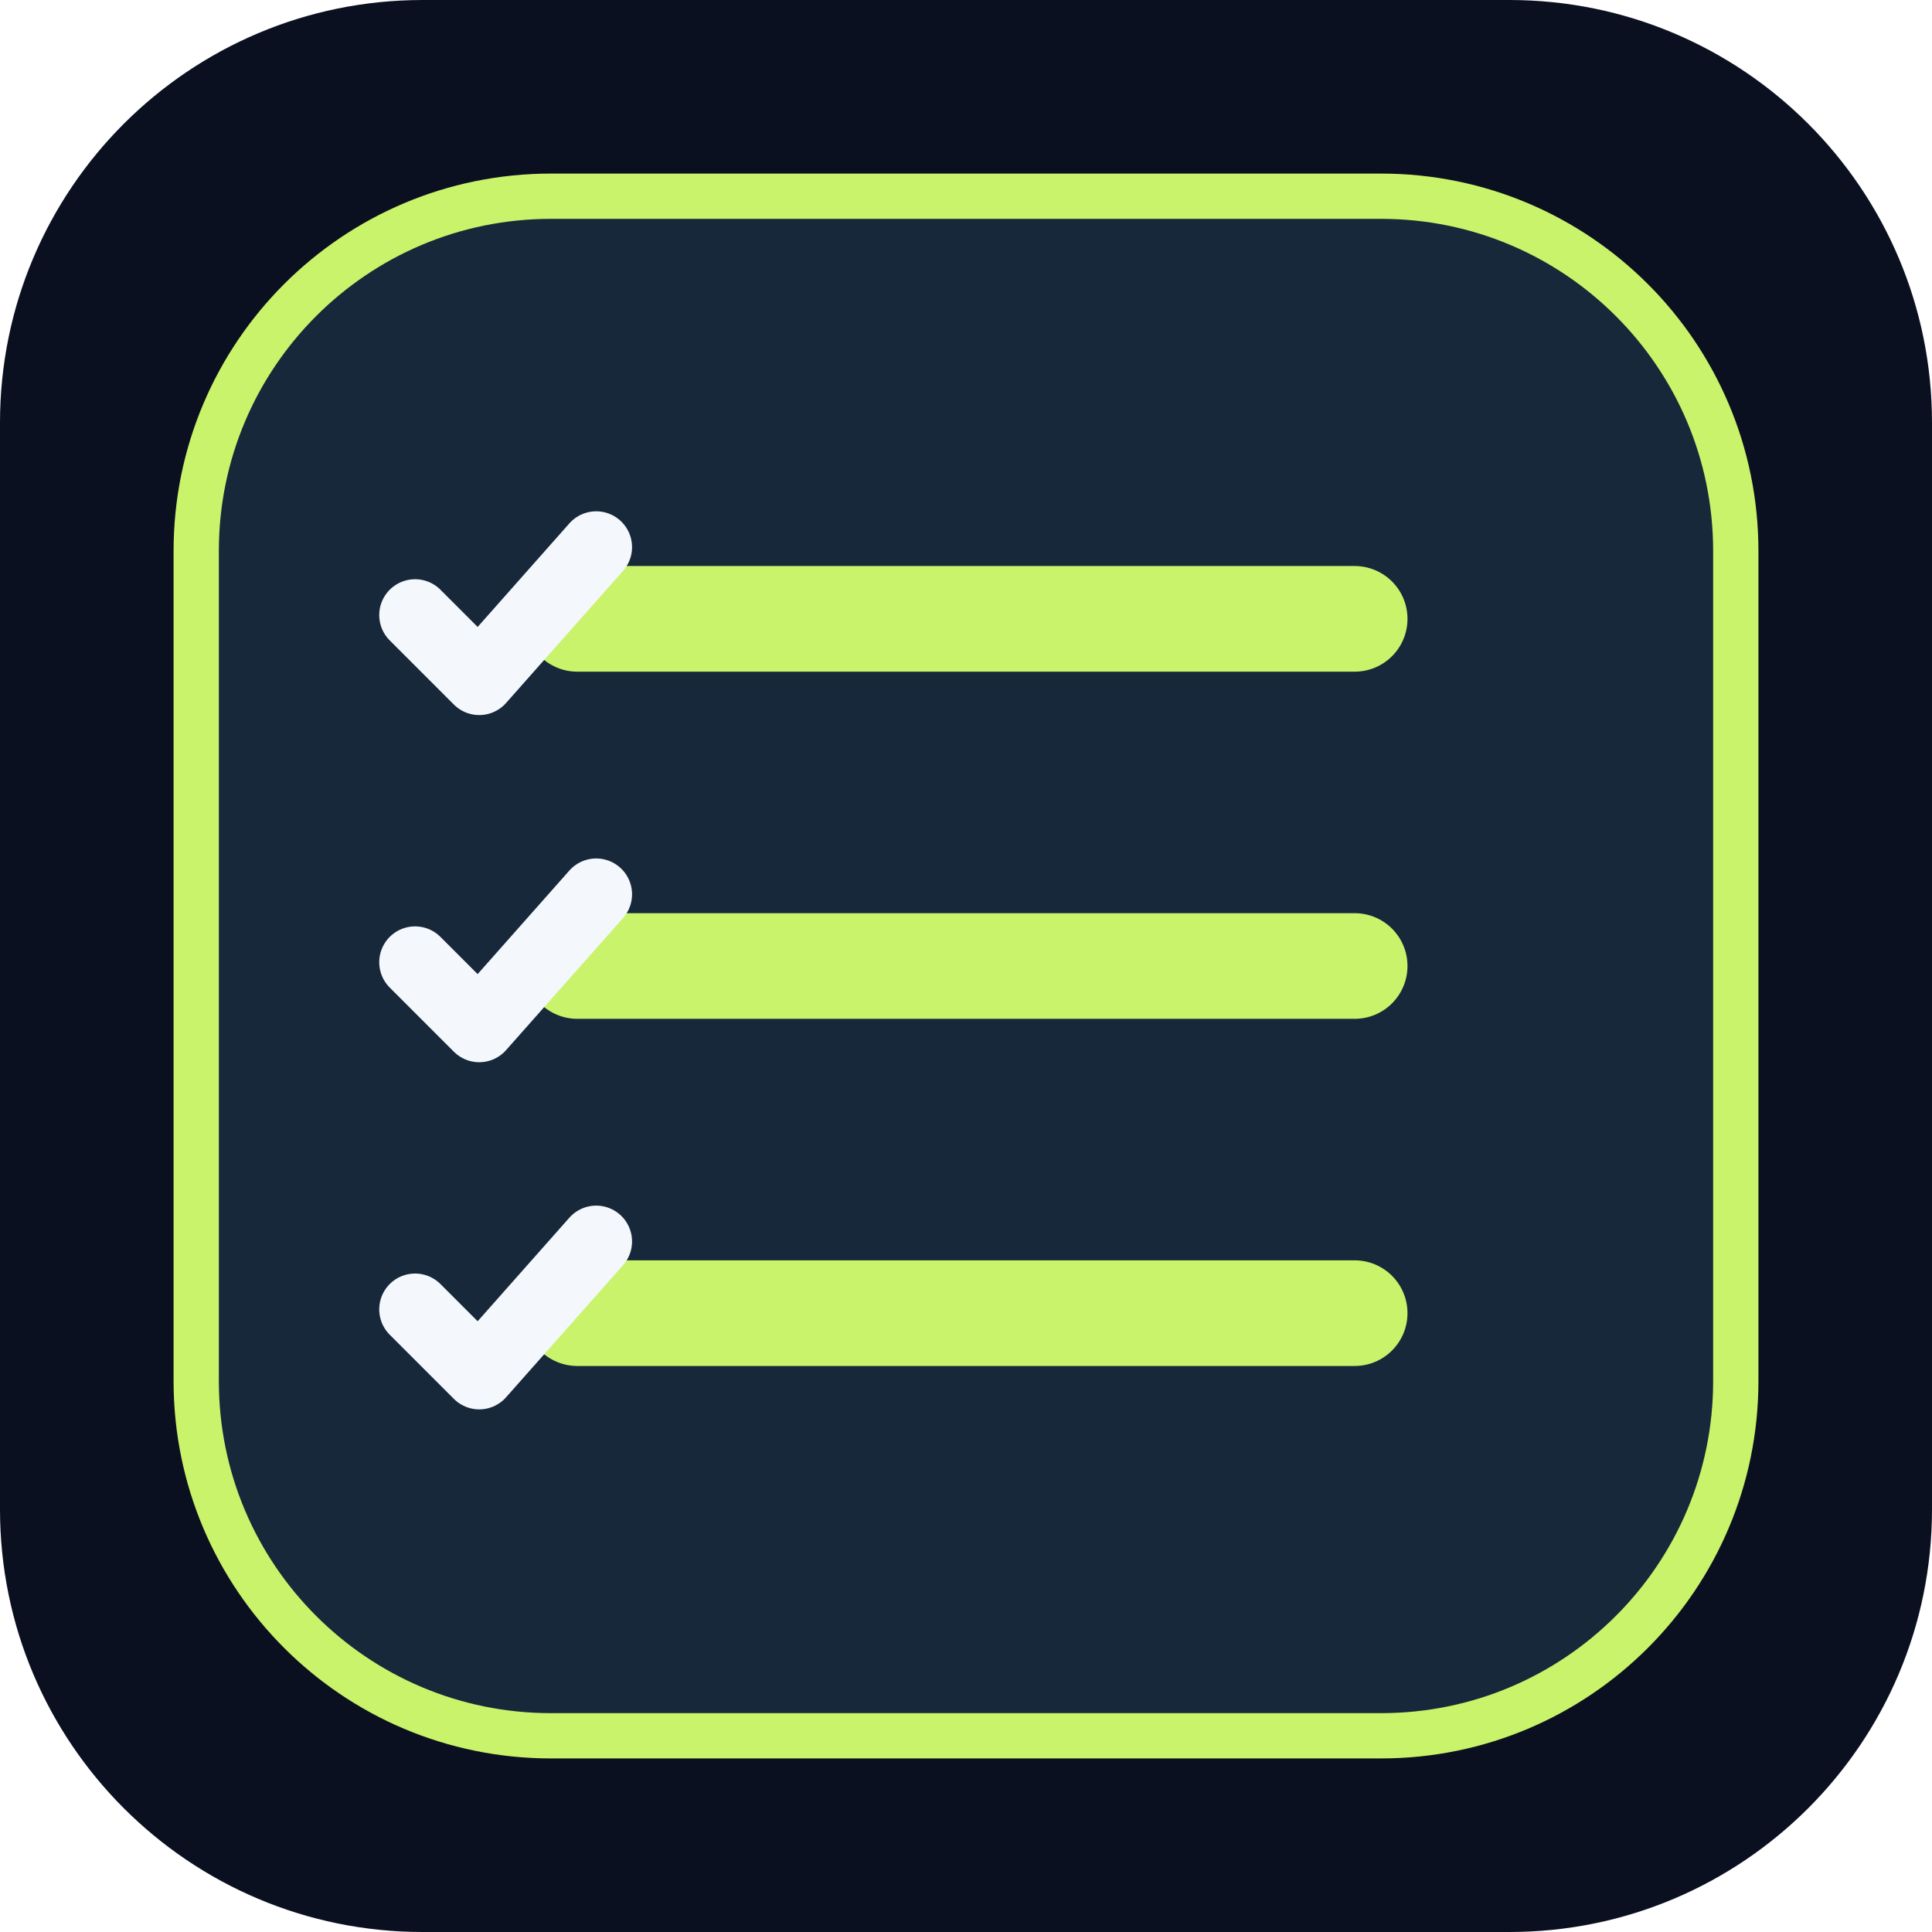
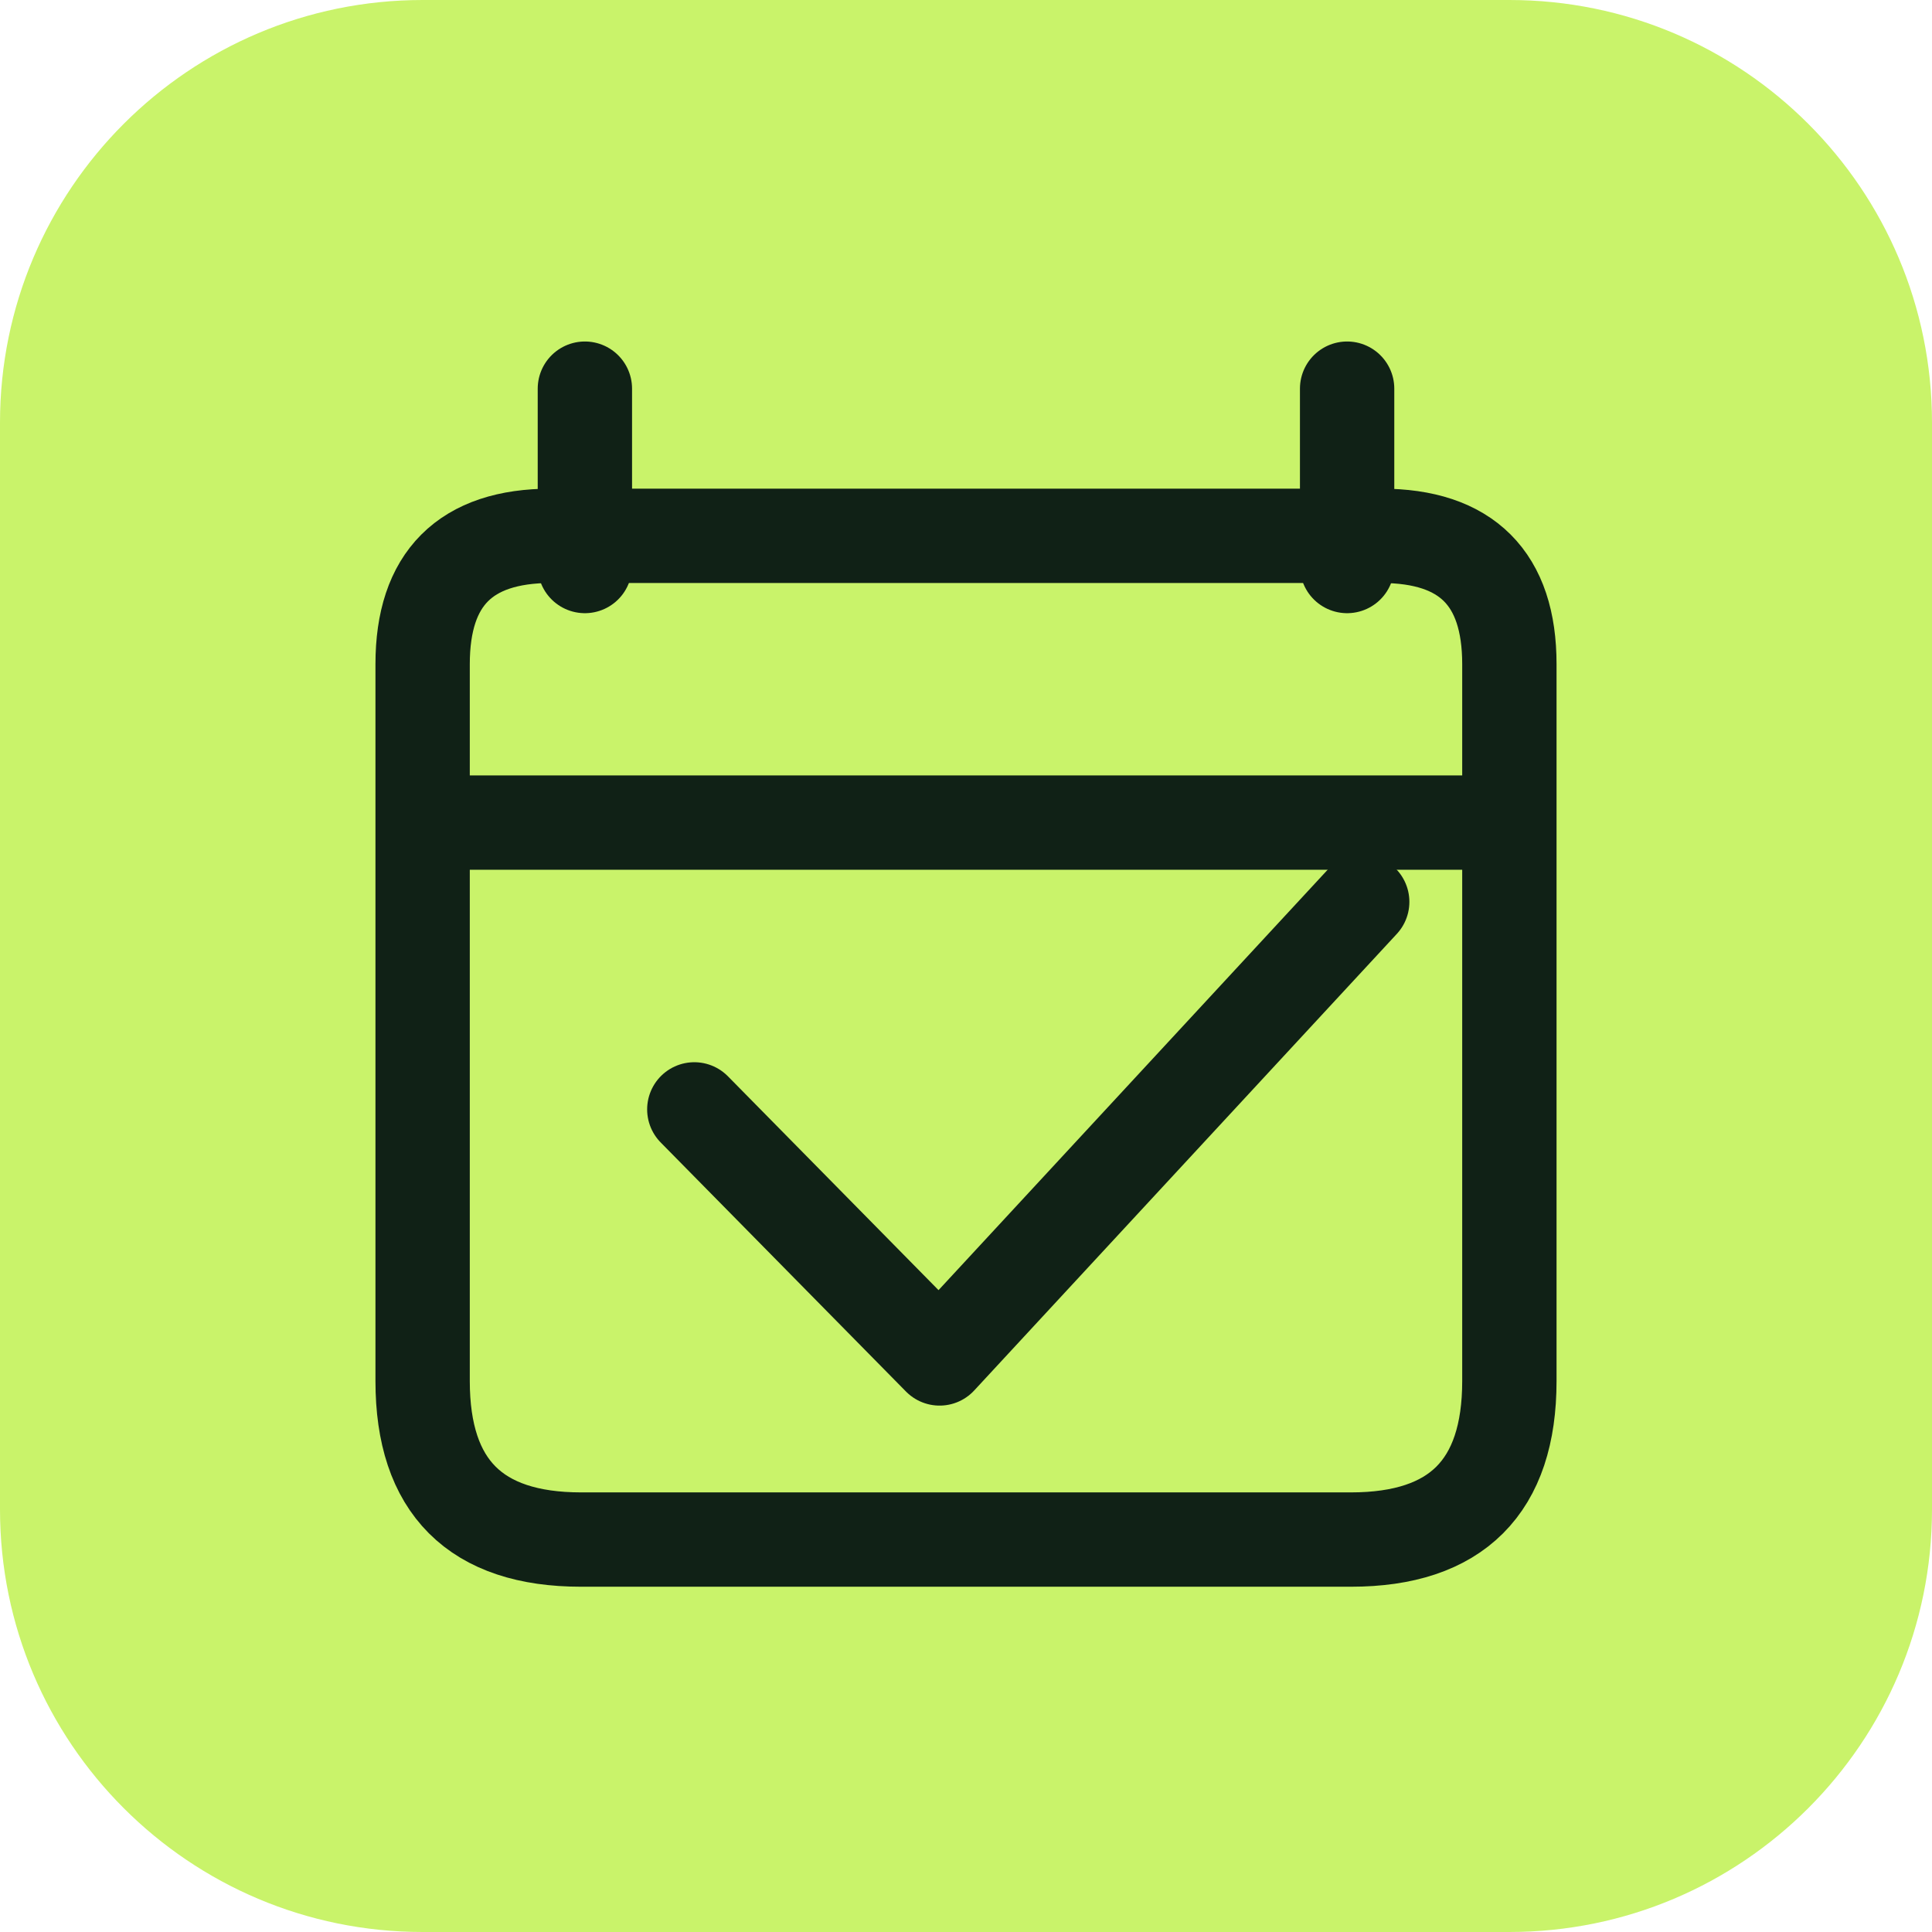
<svg xmlns="http://www.w3.org/2000/svg" viewBox="0 0 512 512">
-   <rect width="512" height="512" rx="112" fill="#0b1020" />
-   <rect x="52" y="52" width="408" height="408" rx="94" fill="#17283a" stroke="#c9f36a" stroke-width="12" />
-   <path d="M153 164h206M153 256h206M153 348h206" stroke="#c9f36a" stroke-width="28" stroke-linecap="round" />
-   <path d="m110 163 17 17 31-35M110 255l17 17 31-35M110 347l17 17 31-35" fill="none" stroke="#f4f7fc" stroke-width="19" stroke-linecap="round" stroke-linejoin="round" />
+   <rect width="512" height="512" rx="112" fill="#c9f36a" />
+   <g fill="none" stroke="#102116" stroke-width="25" stroke-linecap="round" stroke-linejoin="round">
+     <path d="M155 150V103M357 150V103" />
+     <path d="M112 176Q112 142 146 142H366Q400 142 400 176V366Q400 408 358 408H154Q112 408 112 366Z" />
+     <path d="M116 218H396" />
+     <path d="m184 294 65 66 112-121" />
+   </g>
</svg>
